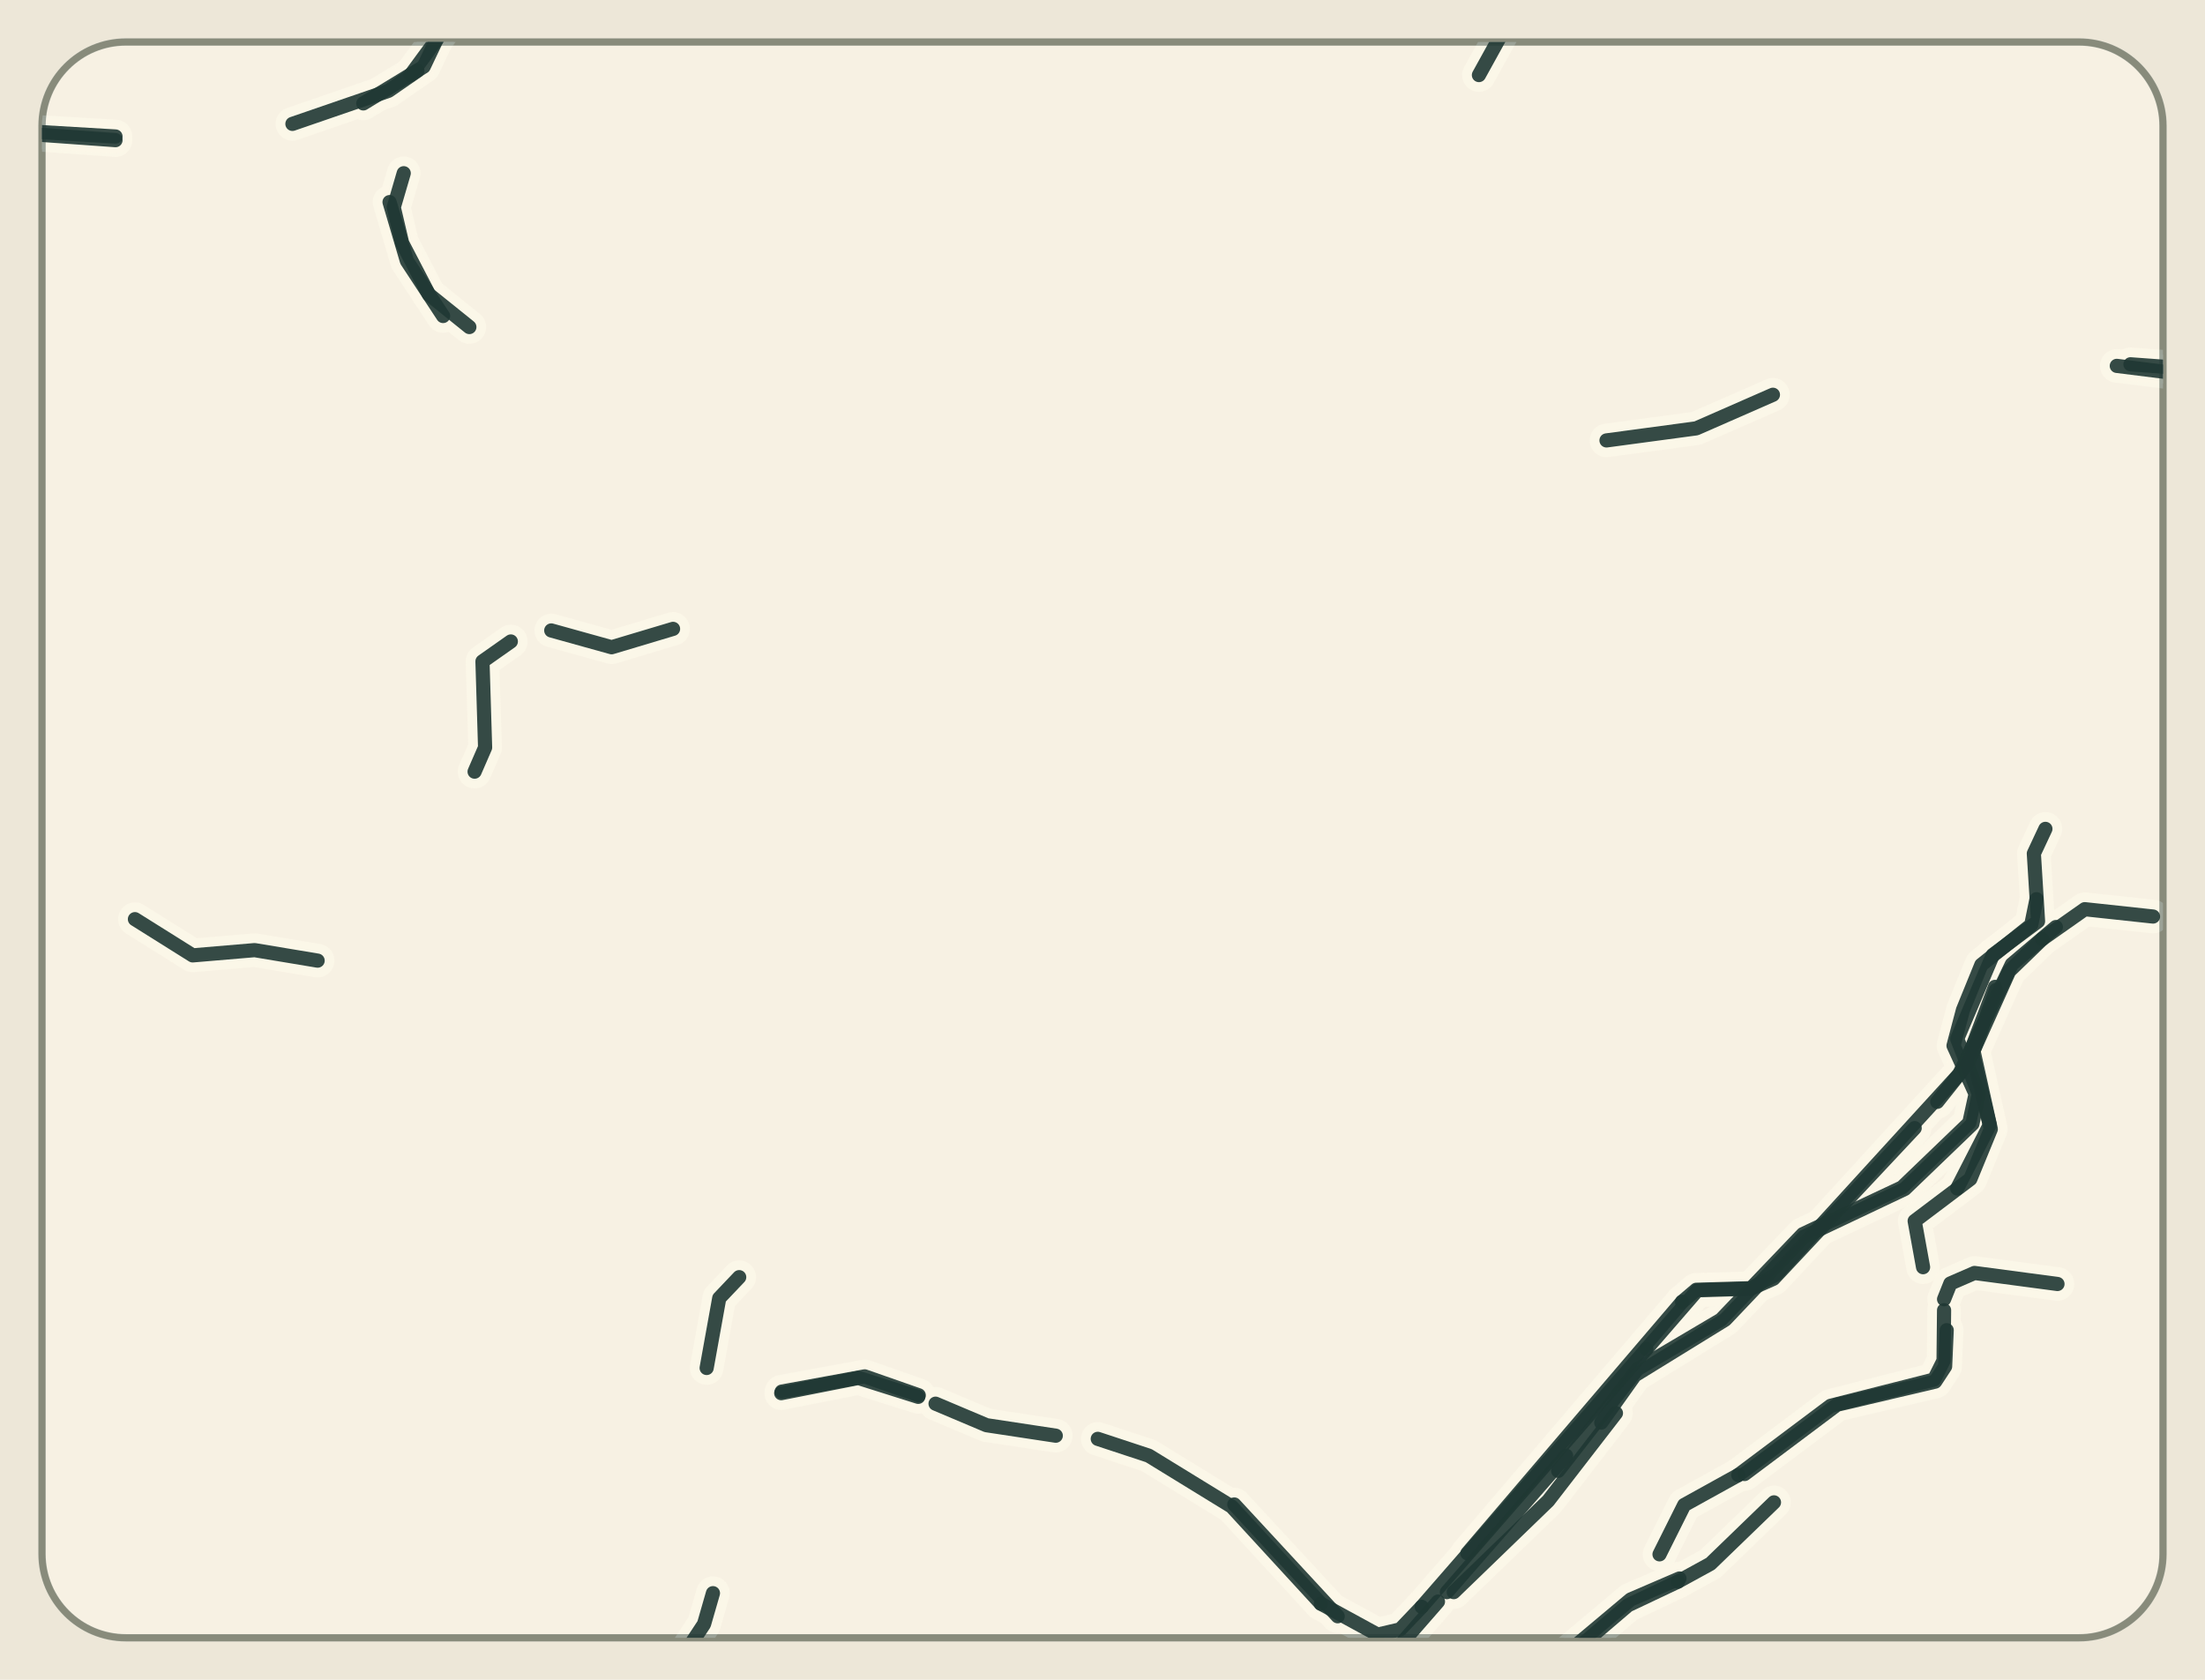
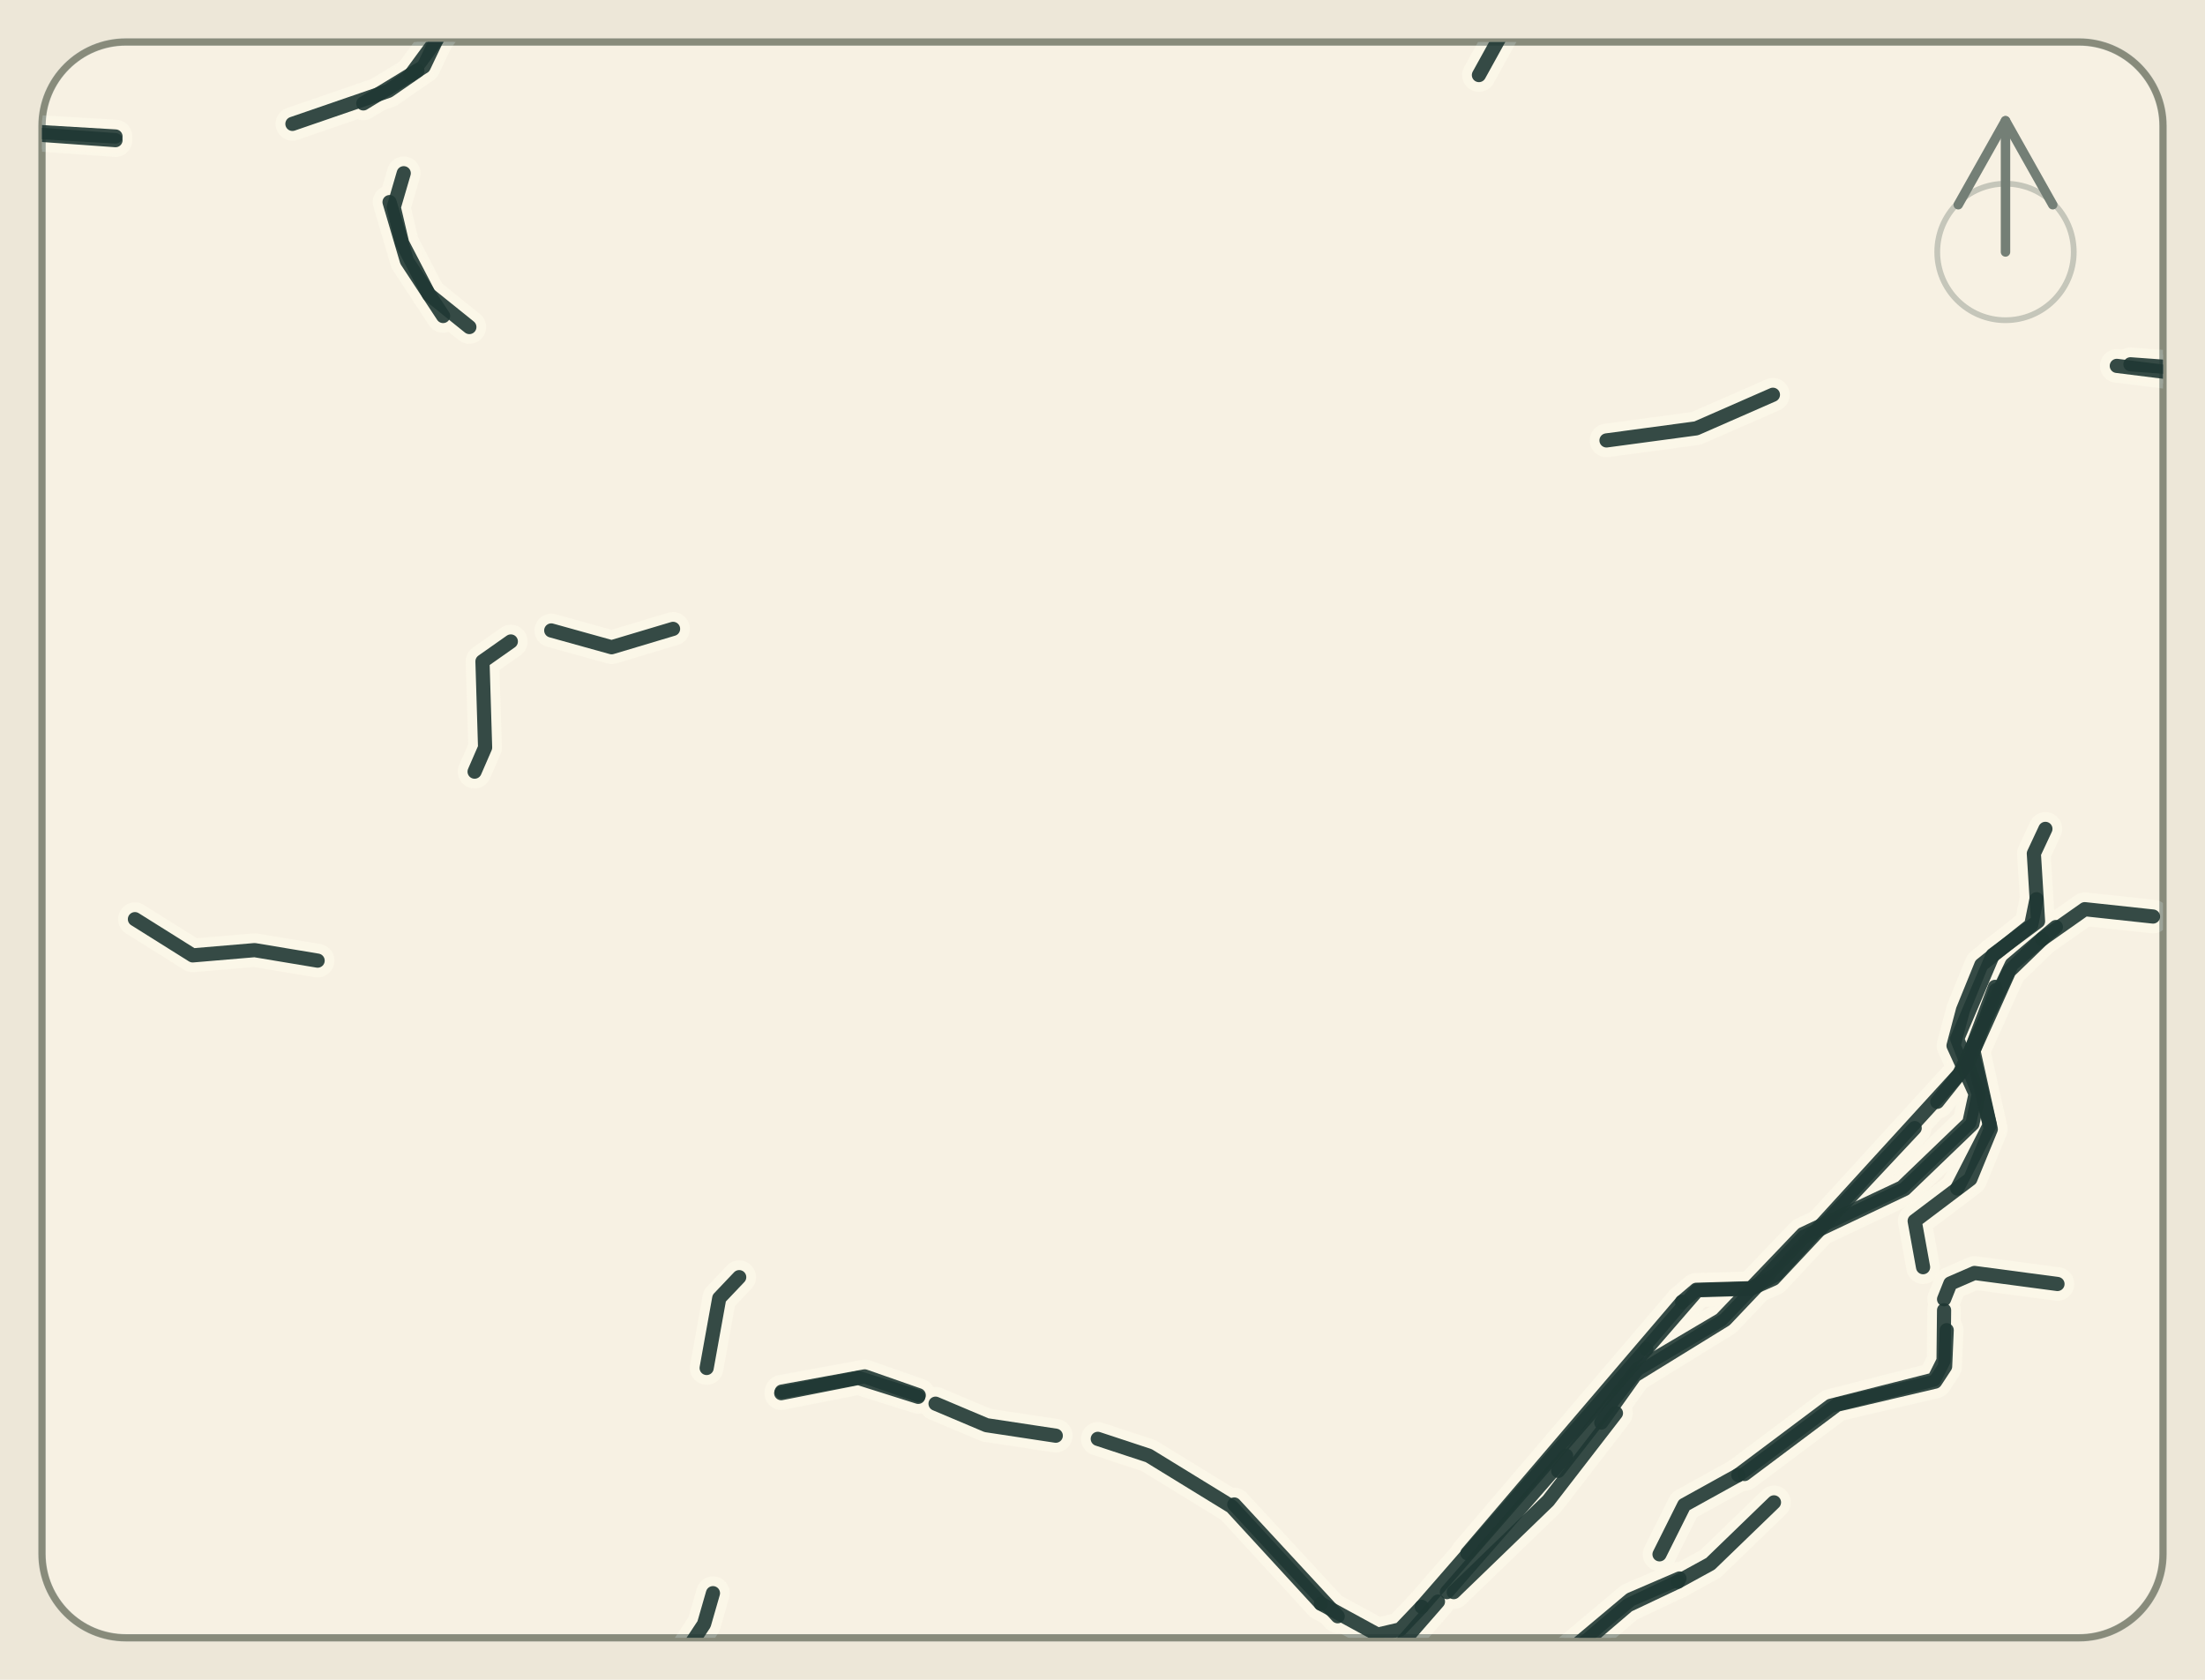
- <svg xmlns="http://www.w3.org/2000/svg" viewBox="0 0 420 320" role="img" aria-label="Unlabeled street-grid crop">
+ <svg xmlns="http://www.w3.org/2000/svg" viewBox="0 0 420 320" role="img" aria-label="Unlabeled north-up street-grid crop" data-orientation="north-up">
  <defs>
    <clipPath id="mapCrop">
      <rect x="8" y="8" width="404" height="304" rx="16" />
    </clipPath>
  </defs>
  <rect width="420" height="320" fill="#ede7d8" />
  <rect x="8" y="8" width="404" height="304" rx="16" fill="#f7f1e3" stroke="#d8cbb2" stroke-width="1.25" />
  <g clip-path="url(#mapCrop)">
    <g data-layer="major-road-casing">
      <path d="M389.6 157.9 L387.4 162.6 L388.2 175.5 L379.6 181.9 L372.8 197.9 L376.9 208.4 L375.7 214.1 L362.8 226.5 L343.6 235.6 L328.6 251.4 L311.4 262 L305 271" fill="none" stroke="#fcf7e8" stroke-width="6.4" opacity="0.92" stroke-linecap="round" stroke-linejoin="round" />
      <path d="M296.8 280.2 L311.9 260.8 L327.8 251.4 L343.4 235.1 L362.3 226.2 L375.1 213.9 L376.3 208.4 L372.1 199.2 L373.9 192.4 L377.4 183.8 L386.9 176.2 L387.9 171.3" fill="none" stroke="#fcf7e8" stroke-width="6.4" opacity="0.92" stroke-linecap="round" stroke-linejoin="round" />
      <path d="M320.4 248 L323.1 245.7 L333.5 245.4 L338.3 242.8 L373.2 204.6 L383.2 183.7 L391.6 176.6" fill="none" stroke="#fcf7e8" stroke-width="6.4" opacity="0.92" stroke-linecap="round" stroke-linejoin="round" />
      <path d="M22 26.7 L1 25.2 L0 7.3" fill="none" stroke="#fcf7e8" stroke-width="6.4" opacity="0.92" stroke-linecap="round" stroke-linejoin="round" />
      <path d="M0 6.8 L1.6 24.8 L22 26" fill="none" stroke="#fcf7e8" stroke-width="6.4" opacity="0.92" stroke-linecap="round" stroke-linejoin="round" />
      <path d="M364.7 214.9 L337.8 243.6 L333.5 245.5 L323.3 245.8 L313.6 257" fill="none" stroke="#fcf7e8" stroke-width="6.4" opacity="0.92" stroke-linecap="round" stroke-linejoin="round" />
      <path d="M313.6 257 L270.8 306.1" fill="none" stroke="#fcf7e8" stroke-width="6.4" opacity="0.92" stroke-linecap="round" stroke-linejoin="round" />
      <path d="M380.2 188.6 L375.9 200.2 L379.2 215.1 L375.3 224.6 L364.7 232.6 L366.3 241.4" fill="none" stroke="#fcf7e8" stroke-width="6.4" opacity="0.92" stroke-linecap="round" stroke-linejoin="round" />
      <path d="M279.5 295.9 L320.4 248" fill="none" stroke="#fcf7e8" stroke-width="6.4" opacity="0.92" stroke-linecap="round" stroke-linejoin="round" />
      <path d="M331.1 281 L348.7 267.8 L368.4 262.8 L370.2 259.2 L370.3 249.6" fill="none" stroke="#fcf7e8" stroke-width="6.4" opacity="0.92" stroke-linecap="round" stroke-linejoin="round" />
      <path d="M251.6 305.5 L234.6 287 L218.8 277.3 L209.1 274.1" fill="none" stroke="#fcf7e8" stroke-width="6.4" opacity="0.92" stroke-linecap="round" stroke-linejoin="round" />
      <path d="M370.8 253.4 L370.5 260.3 L368.6 263.2 L349.9 267.6 L332.3 280.8" fill="none" stroke="#fcf7e8" stroke-width="6.4" opacity="0.92" stroke-linecap="round" stroke-linejoin="round" />
      <path d="M319.6 301.3 L310.1 305.8 L294.4 319.2 L276.1 320" fill="none" stroke="#fcf7e8" stroke-width="6.4" opacity="0.92" stroke-linecap="round" stroke-linejoin="round" />
      <path d="M307.8 269.2 L294.9 285.9 L276.9 303.3" fill="none" stroke="#fcf7e8" stroke-width="6.4" opacity="0.92" stroke-linecap="round" stroke-linejoin="round" />
      <path d="M372.8 226.4 L379 214.3 L375.5 199.9 L380 188" fill="none" stroke="#fcf7e8" stroke-width="6.4" opacity="0.92" stroke-linecap="round" stroke-linejoin="round" />
      <path d="M389 178.9 L382.7 185 L374.8 202.6 L369 209.9" fill="none" stroke="#fcf7e8" stroke-width="6.4" opacity="0.92" stroke-linecap="round" stroke-linejoin="round" />
      <path d="M76.9 33 L75 39.5 L76.6 46.3 L81.7 56.1 L89.4 62.3" fill="none" stroke="#fcf7e8" stroke-width="6.4" opacity="0.92" stroke-linecap="round" stroke-linejoin="round" />
      <path d="M275.6 303.3 L298.3 277.3" fill="none" stroke="#fcf7e8" stroke-width="6.4" opacity="0.92" stroke-linecap="round" stroke-linejoin="round" />
      <path d="M420 68.2 L413.6 71 L403.2 69.7" fill="none" stroke="#fcf7e8" stroke-width="6.4" opacity="0.92" stroke-linecap="round" stroke-linejoin="round" />
      <path d="M25.7 175.1 L36.7 182 L48.5 181 L60.5 183" fill="none" stroke="#fcf7e8" stroke-width="6.4" opacity="0.92" stroke-linecap="round" stroke-linejoin="round" />
      <path d="M90.4 147 L92.4 142.4 L91.9 126 L97.3 122.2" fill="none" stroke="#fcf7e8" stroke-width="6.4" opacity="0.92" stroke-linecap="round" stroke-linejoin="round" />
      <path d="M235.1 286.6 L254.8 307.9" fill="none" stroke="#fcf7e8" stroke-width="6.4" opacity="0.92" stroke-linecap="round" stroke-linejoin="round" />
      <path d="M306 83.9 L323.1 81.6 L337.7 75.2" fill="none" stroke="#fcf7e8" stroke-width="6.4" opacity="0.92" stroke-linecap="round" stroke-linejoin="round" />
      <path d="M281.7 14.3 L289.6 0 L282.4 0" fill="none" stroke="#fcf7e8" stroke-width="6.4" opacity="0.92" stroke-linecap="round" stroke-linejoin="round" />
      <path d="M135.8 303.5 L134.1 309.4 L127.1 320" fill="none" stroke="#fcf7e8" stroke-width="6.4" opacity="0.92" stroke-linecap="round" stroke-linejoin="round" />
      <path d="M258.3 320 L262.9 317.7 L273.9 305.1" fill="none" stroke="#fcf7e8" stroke-width="6.4" opacity="0.92" stroke-linecap="round" stroke-linejoin="round" />
      <path d="M296.3 316.7 L310.6 304.7 L319.9 300.7" fill="none" stroke="#fcf7e8" stroke-width="6.4" opacity="0.92" stroke-linecap="round" stroke-linejoin="round" />
      <path d="M84.4 60.2 L77.5 49.7 L74.2 38.5" fill="none" stroke="#fcf7e8" stroke-width="6.4" opacity="0.92" stroke-linecap="round" stroke-linejoin="round" />
      <path d="M85.5 2.6 L80.7 12.7 L69.2 19.7" fill="none" stroke="#fcf7e8" stroke-width="6.4" opacity="0.92" stroke-linecap="round" stroke-linejoin="round" />
      <path d="M174.9 266.1 L163.5 262.5 L148.8 265.4" fill="none" stroke="#fcf7e8" stroke-width="6.4" opacity="0.92" stroke-linecap="round" stroke-linejoin="round" />
      <path d="M55.7 23.6 L74 17.3 L79.5 13.5" fill="none" stroke="#fcf7e8" stroke-width="6.4" opacity="0.92" stroke-linecap="round" stroke-linejoin="round" />
      <path d="M148.9 265.1 L164.7 262.2 L175 265.8" fill="none" stroke="#fcf7e8" stroke-width="6.4" opacity="0.92" stroke-linecap="round" stroke-linejoin="round" />
      <path d="M337.9 286.2 L325.8 297.9 L319.6 301.3" fill="none" stroke="#fcf7e8" stroke-width="6.4" opacity="0.92" stroke-linecap="round" stroke-linejoin="round" />
      <path d="M405.8 69.4 L415.4 70.1 L420 67.5" fill="none" stroke="#fcf7e8" stroke-width="6.4" opacity="0.92" stroke-linecap="round" stroke-linejoin="round" />
      <path d="M316.1 296.1 L320.8 286.7 L331.1 281" fill="none" stroke="#fcf7e8" stroke-width="6.4" opacity="0.92" stroke-linecap="round" stroke-linejoin="round" />
      <path d="M370.3 247.5 L371.5 244.5 L376.1 242.5 L391.9 244.6" fill="none" stroke="#fcf7e8" stroke-width="6.4" opacity="0.92" stroke-linecap="round" stroke-linejoin="round" />
      <path d="M270.8 306.1 L266.7 310.4 L262.4 311.4 L251.6 305.5" fill="none" stroke="#fcf7e8" stroke-width="6.4" opacity="0.92" stroke-linecap="round" stroke-linejoin="round" />
      <path d="M78.2 14.3 L84 6.4 L84.7 0" fill="none" stroke="#fcf7e8" stroke-width="6.4" opacity="0.92" stroke-linecap="round" stroke-linejoin="round" />
      <path d="M105 120.1 L116.5 123.3 L128.2 119.8" fill="none" stroke="#fcf7e8" stroke-width="6.4" opacity="0.92" stroke-linecap="round" stroke-linejoin="round" />
      <path d="M201.1 273.5 L187.9 271.5 L178.2 267.4" fill="none" stroke="#fcf7e8" stroke-width="6.4" opacity="0.92" stroke-linecap="round" stroke-linejoin="round" />
      <path d="M134.6 260.6 L137 247.3 L140.8 243.3" fill="none" stroke="#fcf7e8" stroke-width="6.4" opacity="0.92" stroke-linecap="round" stroke-linejoin="round" />
      <path d="M410.1 174.6 L397.1 173.2 L389 178.9" fill="none" stroke="#fcf7e8" stroke-width="6.4" opacity="0.92" stroke-linecap="round" stroke-linejoin="round" />
    </g>
    <g data-layer="major-road">
      <path d="M389.6 157.9 L387.4 162.6 L388.2 175.5 L379.6 181.9 L372.8 197.9 L376.9 208.4 L375.7 214.1 L362.8 226.5 L343.6 235.6 L328.6 251.4 L311.4 262 L305 271" fill="none" stroke="#1f3733" stroke-width="2.7" opacity="0.9" stroke-linecap="round" stroke-linejoin="round" />
      <path d="M296.8 280.2 L311.9 260.8 L327.8 251.4 L343.4 235.1 L362.3 226.2 L375.1 213.9 L376.3 208.4 L372.1 199.2 L373.9 192.4 L377.4 183.8 L386.9 176.2 L387.9 171.3" fill="none" stroke="#1f3733" stroke-width="2.7" opacity="0.9" stroke-linecap="round" stroke-linejoin="round" />
      <path d="M320.4 248 L323.1 245.7 L333.5 245.4 L338.3 242.8 L373.2 204.6 L383.2 183.7 L391.6 176.6" fill="none" stroke="#1f3733" stroke-width="2.7" opacity="0.9" stroke-linecap="round" stroke-linejoin="round" />
      <path d="M22 26.7 L1 25.2 L0 7.3" fill="none" stroke="#1f3733" stroke-width="2.7" opacity="0.9" stroke-linecap="round" stroke-linejoin="round" />
      <path d="M0 6.8 L1.6 24.8 L22 26" fill="none" stroke="#1f3733" stroke-width="2.7" opacity="0.9" stroke-linecap="round" stroke-linejoin="round" />
      <path d="M364.7 214.9 L337.8 243.6 L333.5 245.5 L323.3 245.8 L313.6 257" fill="none" stroke="#1f3733" stroke-width="2.7" opacity="0.9" stroke-linecap="round" stroke-linejoin="round" />
      <path d="M313.6 257 L270.8 306.1" fill="none" stroke="#1f3733" stroke-width="2.7" opacity="0.9" stroke-linecap="round" stroke-linejoin="round" />
      <path d="M380.2 188.6 L375.9 200.2 L379.2 215.1 L375.3 224.6 L364.7 232.6 L366.3 241.4" fill="none" stroke="#1f3733" stroke-width="2.7" opacity="0.9" stroke-linecap="round" stroke-linejoin="round" />
      <path d="M279.5 295.9 L320.4 248" fill="none" stroke="#1f3733" stroke-width="2.7" opacity="0.9" stroke-linecap="round" stroke-linejoin="round" />
      <path d="M331.1 281 L348.7 267.8 L368.4 262.8 L370.2 259.2 L370.3 249.6" fill="none" stroke="#1f3733" stroke-width="2.7" opacity="0.9" stroke-linecap="round" stroke-linejoin="round" />
      <path d="M251.6 305.5 L234.6 287 L218.8 277.3 L209.1 274.1" fill="none" stroke="#1f3733" stroke-width="2.7" opacity="0.9" stroke-linecap="round" stroke-linejoin="round" />
      <path d="M370.8 253.4 L370.5 260.3 L368.6 263.2 L349.9 267.6 L332.3 280.8" fill="none" stroke="#1f3733" stroke-width="2.7" opacity="0.9" stroke-linecap="round" stroke-linejoin="round" />
      <path d="M319.6 301.3 L310.1 305.8 L294.4 319.2 L276.1 320" fill="none" stroke="#1f3733" stroke-width="2.7" opacity="0.9" stroke-linecap="round" stroke-linejoin="round" />
      <path d="M307.8 269.2 L294.9 285.9 L276.9 303.3" fill="none" stroke="#1f3733" stroke-width="2.7" opacity="0.9" stroke-linecap="round" stroke-linejoin="round" />
      <path d="M372.8 226.4 L379 214.3 L375.5 199.9 L380 188" fill="none" stroke="#1f3733" stroke-width="2.7" opacity="0.9" stroke-linecap="round" stroke-linejoin="round" />
      <path d="M389 178.9 L382.7 185 L374.8 202.6 L369 209.9" fill="none" stroke="#1f3733" stroke-width="2.7" opacity="0.9" stroke-linecap="round" stroke-linejoin="round" />
      <path d="M76.9 33 L75 39.5 L76.6 46.3 L81.7 56.1 L89.4 62.3" fill="none" stroke="#1f3733" stroke-width="2.7" opacity="0.9" stroke-linecap="round" stroke-linejoin="round" />
      <path d="M275.6 303.3 L298.3 277.3" fill="none" stroke="#1f3733" stroke-width="2.7" opacity="0.9" stroke-linecap="round" stroke-linejoin="round" />
      <path d="M420 68.2 L413.6 71 L403.2 69.7" fill="none" stroke="#1f3733" stroke-width="2.7" opacity="0.9" stroke-linecap="round" stroke-linejoin="round" />
      <path d="M25.7 175.1 L36.7 182 L48.5 181 L60.5 183" fill="none" stroke="#1f3733" stroke-width="2.7" opacity="0.9" stroke-linecap="round" stroke-linejoin="round" />
      <path d="M90.4 147 L92.4 142.4 L91.9 126 L97.3 122.2" fill="none" stroke="#1f3733" stroke-width="2.7" opacity="0.9" stroke-linecap="round" stroke-linejoin="round" />
      <path d="M235.1 286.6 L254.8 307.9" fill="none" stroke="#1f3733" stroke-width="2.7" opacity="0.9" stroke-linecap="round" stroke-linejoin="round" />
      <path d="M306 83.9 L323.1 81.6 L337.7 75.2" fill="none" stroke="#1f3733" stroke-width="2.7" opacity="0.9" stroke-linecap="round" stroke-linejoin="round" />
      <path d="M281.7 14.3 L289.6 0 L282.4 0" fill="none" stroke="#1f3733" stroke-width="2.7" opacity="0.9" stroke-linecap="round" stroke-linejoin="round" />
      <path d="M135.8 303.5 L134.1 309.4 L127.1 320" fill="none" stroke="#1f3733" stroke-width="2.7" opacity="0.9" stroke-linecap="round" stroke-linejoin="round" />
      <path d="M258.3 320 L262.9 317.7 L273.9 305.1" fill="none" stroke="#1f3733" stroke-width="2.7" opacity="0.9" stroke-linecap="round" stroke-linejoin="round" />
      <path d="M296.3 316.7 L310.6 304.7 L319.9 300.7" fill="none" stroke="#1f3733" stroke-width="2.7" opacity="0.9" stroke-linecap="round" stroke-linejoin="round" />
      <path d="M84.4 60.2 L77.5 49.7 L74.2 38.5" fill="none" stroke="#1f3733" stroke-width="2.7" opacity="0.9" stroke-linecap="round" stroke-linejoin="round" />
      <path d="M85.5 2.6 L80.7 12.7 L69.2 19.7" fill="none" stroke="#1f3733" stroke-width="2.7" opacity="0.9" stroke-linecap="round" stroke-linejoin="round" />
      <path d="M174.9 266.1 L163.5 262.5 L148.8 265.4" fill="none" stroke="#1f3733" stroke-width="2.7" opacity="0.9" stroke-linecap="round" stroke-linejoin="round" />
      <path d="M55.7 23.6 L74 17.3 L79.5 13.5" fill="none" stroke="#1f3733" stroke-width="2.7" opacity="0.9" stroke-linecap="round" stroke-linejoin="round" />
      <path d="M148.9 265.1 L164.7 262.2 L175 265.8" fill="none" stroke="#1f3733" stroke-width="2.7" opacity="0.9" stroke-linecap="round" stroke-linejoin="round" />
      <path d="M337.9 286.2 L325.8 297.9 L319.6 301.3" fill="none" stroke="#1f3733" stroke-width="2.7" opacity="0.9" stroke-linecap="round" stroke-linejoin="round" />
      <path d="M405.8 69.4 L415.4 70.1 L420 67.5" fill="none" stroke="#1f3733" stroke-width="2.7" opacity="0.9" stroke-linecap="round" stroke-linejoin="round" />
      <path d="M316.1 296.1 L320.8 286.7 L331.1 281" fill="none" stroke="#1f3733" stroke-width="2.7" opacity="0.9" stroke-linecap="round" stroke-linejoin="round" />
      <path d="M370.3 247.5 L371.5 244.5 L376.1 242.5 L391.9 244.6" fill="none" stroke="#1f3733" stroke-width="2.7" opacity="0.9" stroke-linecap="round" stroke-linejoin="round" />
      <path d="M270.8 306.1 L266.7 310.4 L262.4 311.4 L251.6 305.5" fill="none" stroke="#1f3733" stroke-width="2.7" opacity="0.9" stroke-linecap="round" stroke-linejoin="round" />
      <path d="M78.2 14.3 L84 6.4 L84.7 0" fill="none" stroke="#1f3733" stroke-width="2.7" opacity="0.9" stroke-linecap="round" stroke-linejoin="round" />
      <path d="M105 120.1 L116.5 123.3 L128.2 119.8" fill="none" stroke="#1f3733" stroke-width="2.7" opacity="0.9" stroke-linecap="round" stroke-linejoin="round" />
      <path d="M201.1 273.5 L187.9 271.5 L178.2 267.4" fill="none" stroke="#1f3733" stroke-width="2.7" opacity="0.9" stroke-linecap="round" stroke-linejoin="round" />
      <path d="M134.6 260.6 L137 247.3 L140.8 243.3" fill="none" stroke="#1f3733" stroke-width="2.7" opacity="0.9" stroke-linecap="round" stroke-linejoin="round" />
      <path d="M410.1 174.6 L397.1 173.2 L389 178.9" fill="none" stroke="#1f3733" stroke-width="2.7" opacity="0.9" stroke-linecap="round" stroke-linejoin="round" />
    </g>
  </g>
+   <g data-layer="north-up-compass" fill="none" stroke="#233934" stroke-linecap="round" stroke-linejoin="round" opacity="0.62">
+     <path d="M382 48L382 23" stroke-width="1.8" />
+     <path d="M382 23L373 39M382 23L391 39" stroke-width="1.8" />
+     <circle cx="382" cy="48" r="13" stroke-width="1.1" opacity="0.38" />
+   </g>
  <rect x="8" y="8" width="404" height="304" rx="16" fill="none" stroke="#233934" stroke-width="1.4" opacity="0.44" />
</svg>
